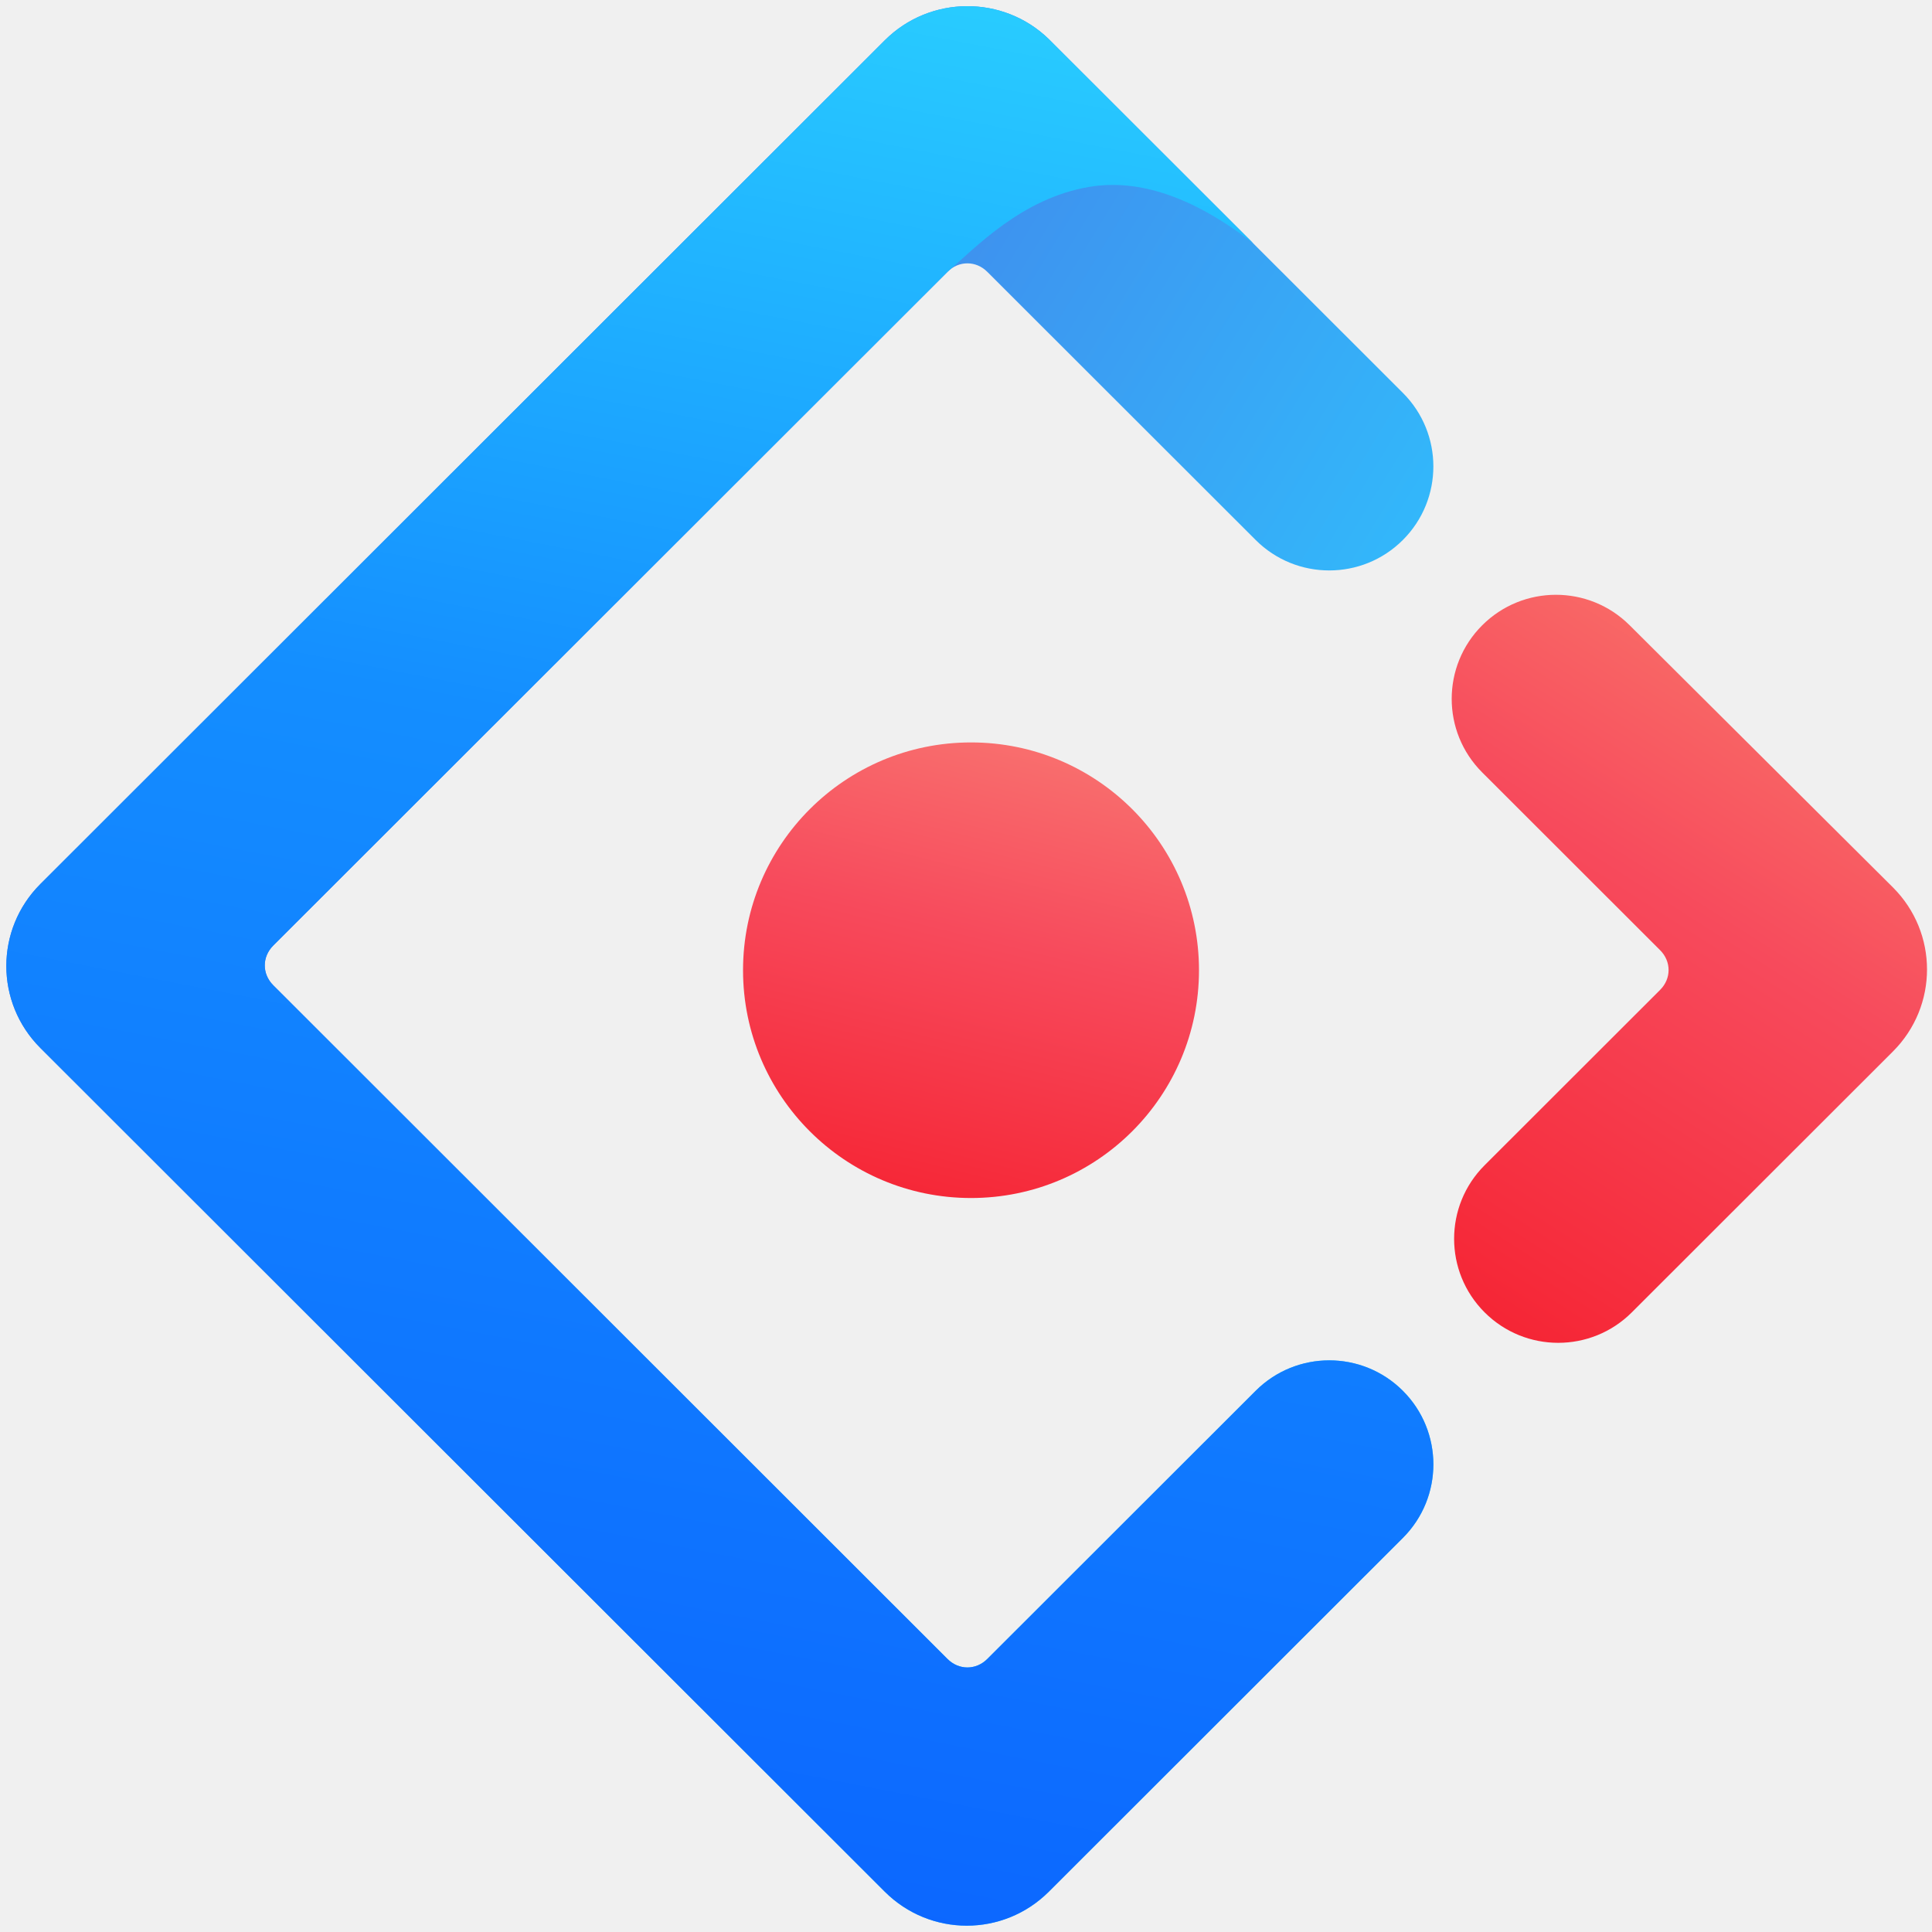
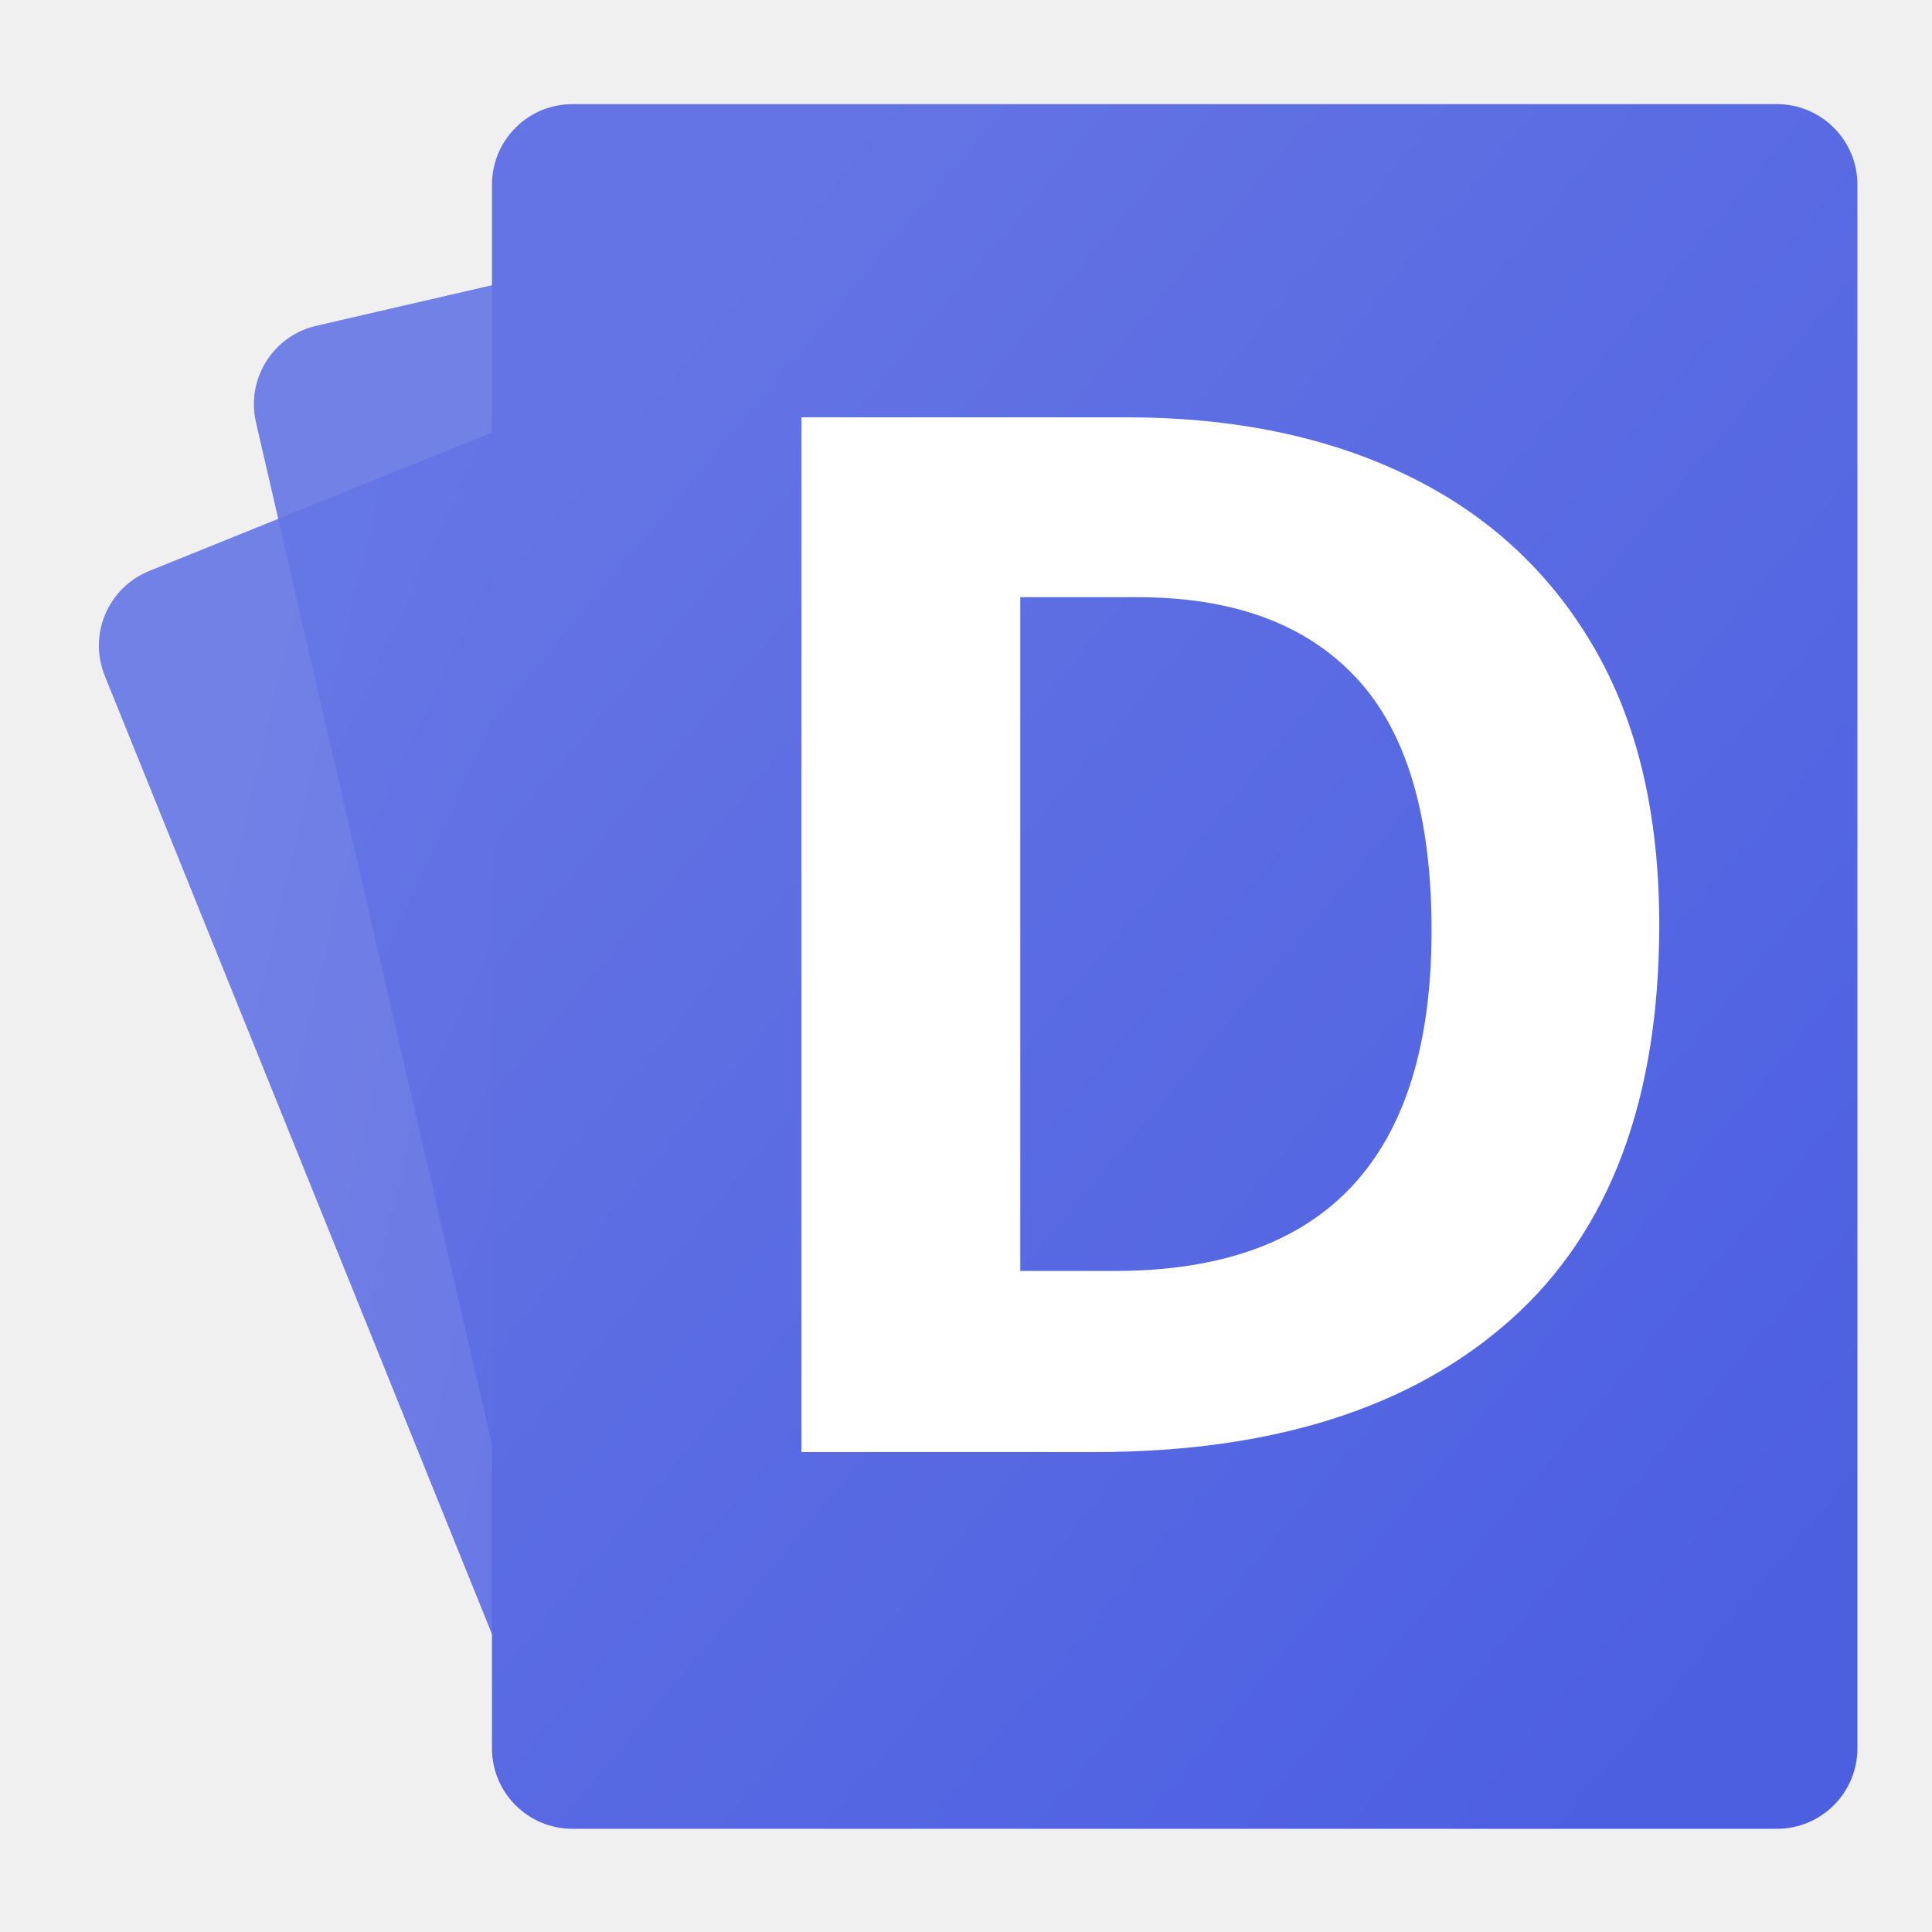
- <svg xmlns="http://www.w3.org/2000/svg" width="200" height="200" version="1.1" viewBox="0 0 200 200">
+ <svg xmlns="http://www.w3.org/2000/svg" width="72" height="72" viewBox="0 0 72 72">
  <defs>
-     <linearGradient id="linearGradient-1" x1="62.102%" x2="108.197%" y1="0%" y2="37.864%">
-       <stop offset="0%" stop-color="#4285EB" />
-       <stop offset="100%" stop-color="#2EC7FF" />
+     <linearGradient id="a" x1="0.883" y1="0.932" x2="0.132" y2="0.129" gradientUnits="objectBoundingBox">
+       <stop offset="0" stop-color="#4c5fe1" />
+       <stop offset="1" stop-color="#6474e4" />
    </linearGradient>
-     <linearGradient id="linearGradient-2" x1="69.644%" x2="54.043%" y1="0%" y2="108.457%">
-       <stop offset="0%" stop-color="#29CDFF" />
-       <stop offset="37.86%" stop-color="#148EFF" />
-       <stop offset="100%" stop-color="#0A60FF" />
-     </linearGradient>
-     <linearGradient id="linearGradient-3" x1="69.691%" x2="16.723%" y1="-12.974%" y2="117.391%">
-       <stop offset="0%" stop-color="#FA816E" />
-       <stop offset="41.473%" stop-color="#F74A5C" />
-       <stop offset="100%" stop-color="#F51D2C" />
-     </linearGradient>
-     <linearGradient id="linearGradient-4" x1="68.128%" x2="30.44%" y1="-35.691%" y2="114.943%">
-       <stop offset="0%" stop-color="#FA8E7D" />
-       <stop offset="51.264%" stop-color="#F74A5C" />
-       <stop offset="100%" stop-color="#F51D2C" />
-     </linearGradient>
+     <clipPath id="e">
+       <rect width="72" height="72" />
+     </clipPath>
  </defs>
-   <g id="Page-1" fill="none" fill-rule="evenodd" stroke="none" stroke-width="1">
-     <g id="logo" transform="translate(-20, -20)">
-       <g id="Group-28-Copy-5" transform="translate(20, 20)">
-         <g id="Group-27-Copy-3">
-           <g id="Group-25" fill-rule="nonzero">
-             <g id="2">
-               <path id="Shape" fill="url(#linearGradient-1)" d="M91.588,4.177 L4.18,91.513 C-0.519,96.208 -0.519,103.792 4.18,108.487 L91.588,195.823 C96.287,200.519 103.877,200.519 108.577,195.823 L145.225,159.205 C149.434,155 149.434,148.182 145.225,143.977 C141.017,139.772 134.194,139.772 129.985,143.977 L102.202,171.737 C101.032,172.906 99.257,172.906 98.088,171.737 L28.286,101.993 C27.116,100.824 27.116,99.051 28.286,97.882 L98.088,28.138 C99.257,26.969 101.032,26.969 102.202,28.138 L129.985,55.898 C134.194,60.103 141.017,60.103 145.225,55.898 C149.434,51.693 149.434,44.876 145.225,40.671 L108.581,4.056 C103.862,-0.538 96.269,-0.501 91.588,4.177 Z" />
-               <path id="Shape" fill="url(#linearGradient-2)" d="M91.588,4.177 L4.18,91.513 C-0.519,96.208 -0.519,103.792 4.18,108.487 L91.588,195.823 C96.287,200.519 103.877,200.519 108.577,195.823 L145.225,159.205 C149.434,155 149.434,148.182 145.225,143.977 C141.017,139.772 134.194,139.772 129.985,143.977 L102.202,171.737 C101.032,172.906 99.257,172.906 98.088,171.737 L28.286,101.993 C27.116,100.824 27.116,99.051 28.286,97.882 L98.088,28.138 C101,25.627 105.752,20.542 112.73,19.352 C117.916,18.469 123.585,20.414 129.739,25.189 C125.625,21.078 118.572,14.034 108.581,4.056 C103.862,-0.538 96.269,-0.501 91.588,4.177 Z" />
-             </g>
-             <path id="Shape" fill="url(#linearGradient-3)" d="M153.686,135.855 C157.894,140.06 164.717,140.06 168.926,135.855 L195.96,108.843 C200.659,104.147 200.659,96.564 195.961,91.869 L168.691,64.718 C164.472,60.518 157.647,60.524 153.436,64.732 C149.227,68.937 149.227,75.754 153.436,79.959 L171.854,98.362 C173.024,99.531 173.024,101.305 171.854,102.473 L153.686,120.627 C149.477,124.832 149.477,131.65 153.686,135.855 Z" />
-           </g>
-           <ellipse id="Combined-Shape" cx="100.519" cy="100.437" fill="url(#linearGradient-4)" rx="23.6" ry="23.581" />
-         </g>
-       </g>
+   <g id="d" clip-path="url(#e)">
+     <rect width="72" height="72" fill="rgba(183,28,69,0)" />
+     <g transform="translate(424.761 411.143)">
+       <rect width="32.374" height="48.183" rx="3" transform="translate(-421.981 -388.741) rotate(-22)" opacity="0.9" fill="url(#a)" />
+       <rect width="39.882" height="54.679" rx="3" transform="translate(-415.897 -398.327) rotate(-13)" opacity="0.9" fill="url(#a)" />
+       <rect width="50.886" height="64.273" rx="3" transform="translate(-406.427 -407.262)" opacity="0.997" fill="url(#a)" />
+       <text transform="translate(-399.754 -357.028)" fill="#fff" font-size="54" font-family="BerlinSansFBDemi-Bold, Berlin Sans FB Demi" font-weight="700">
+         <tspan x="0" y="0">D</tspan>
+       </text>
    </g>
  </g>
</svg>
